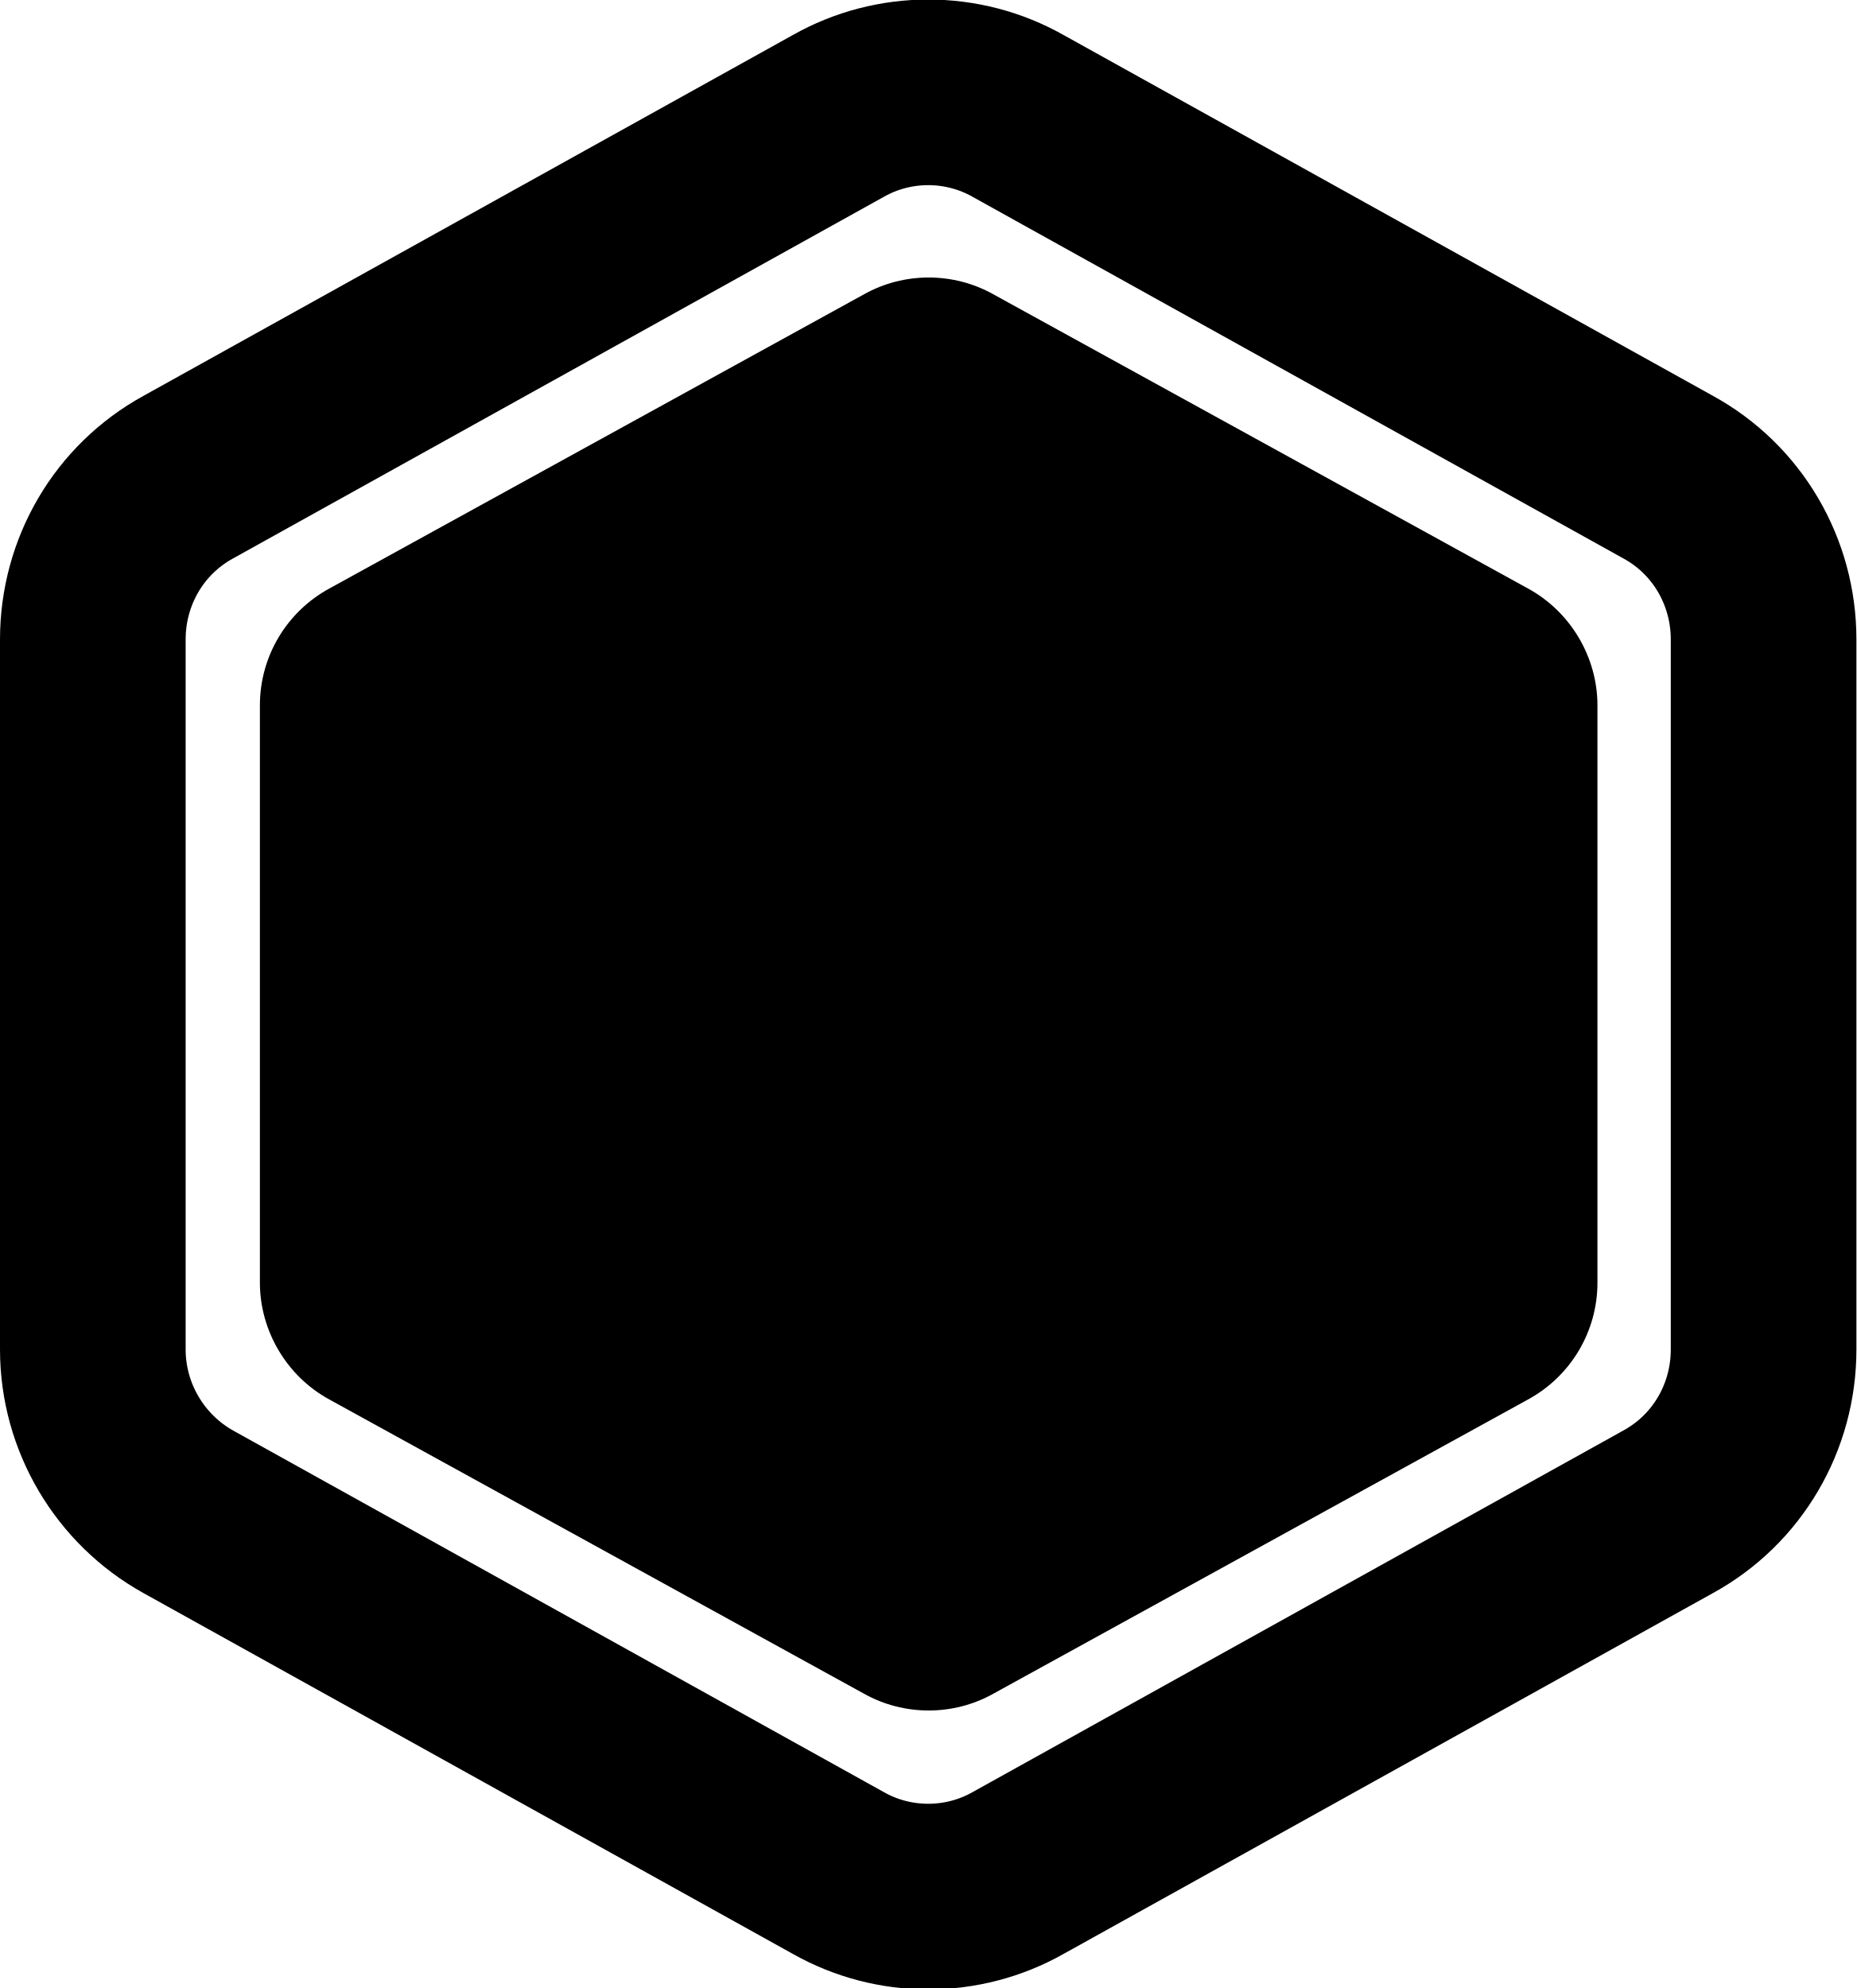
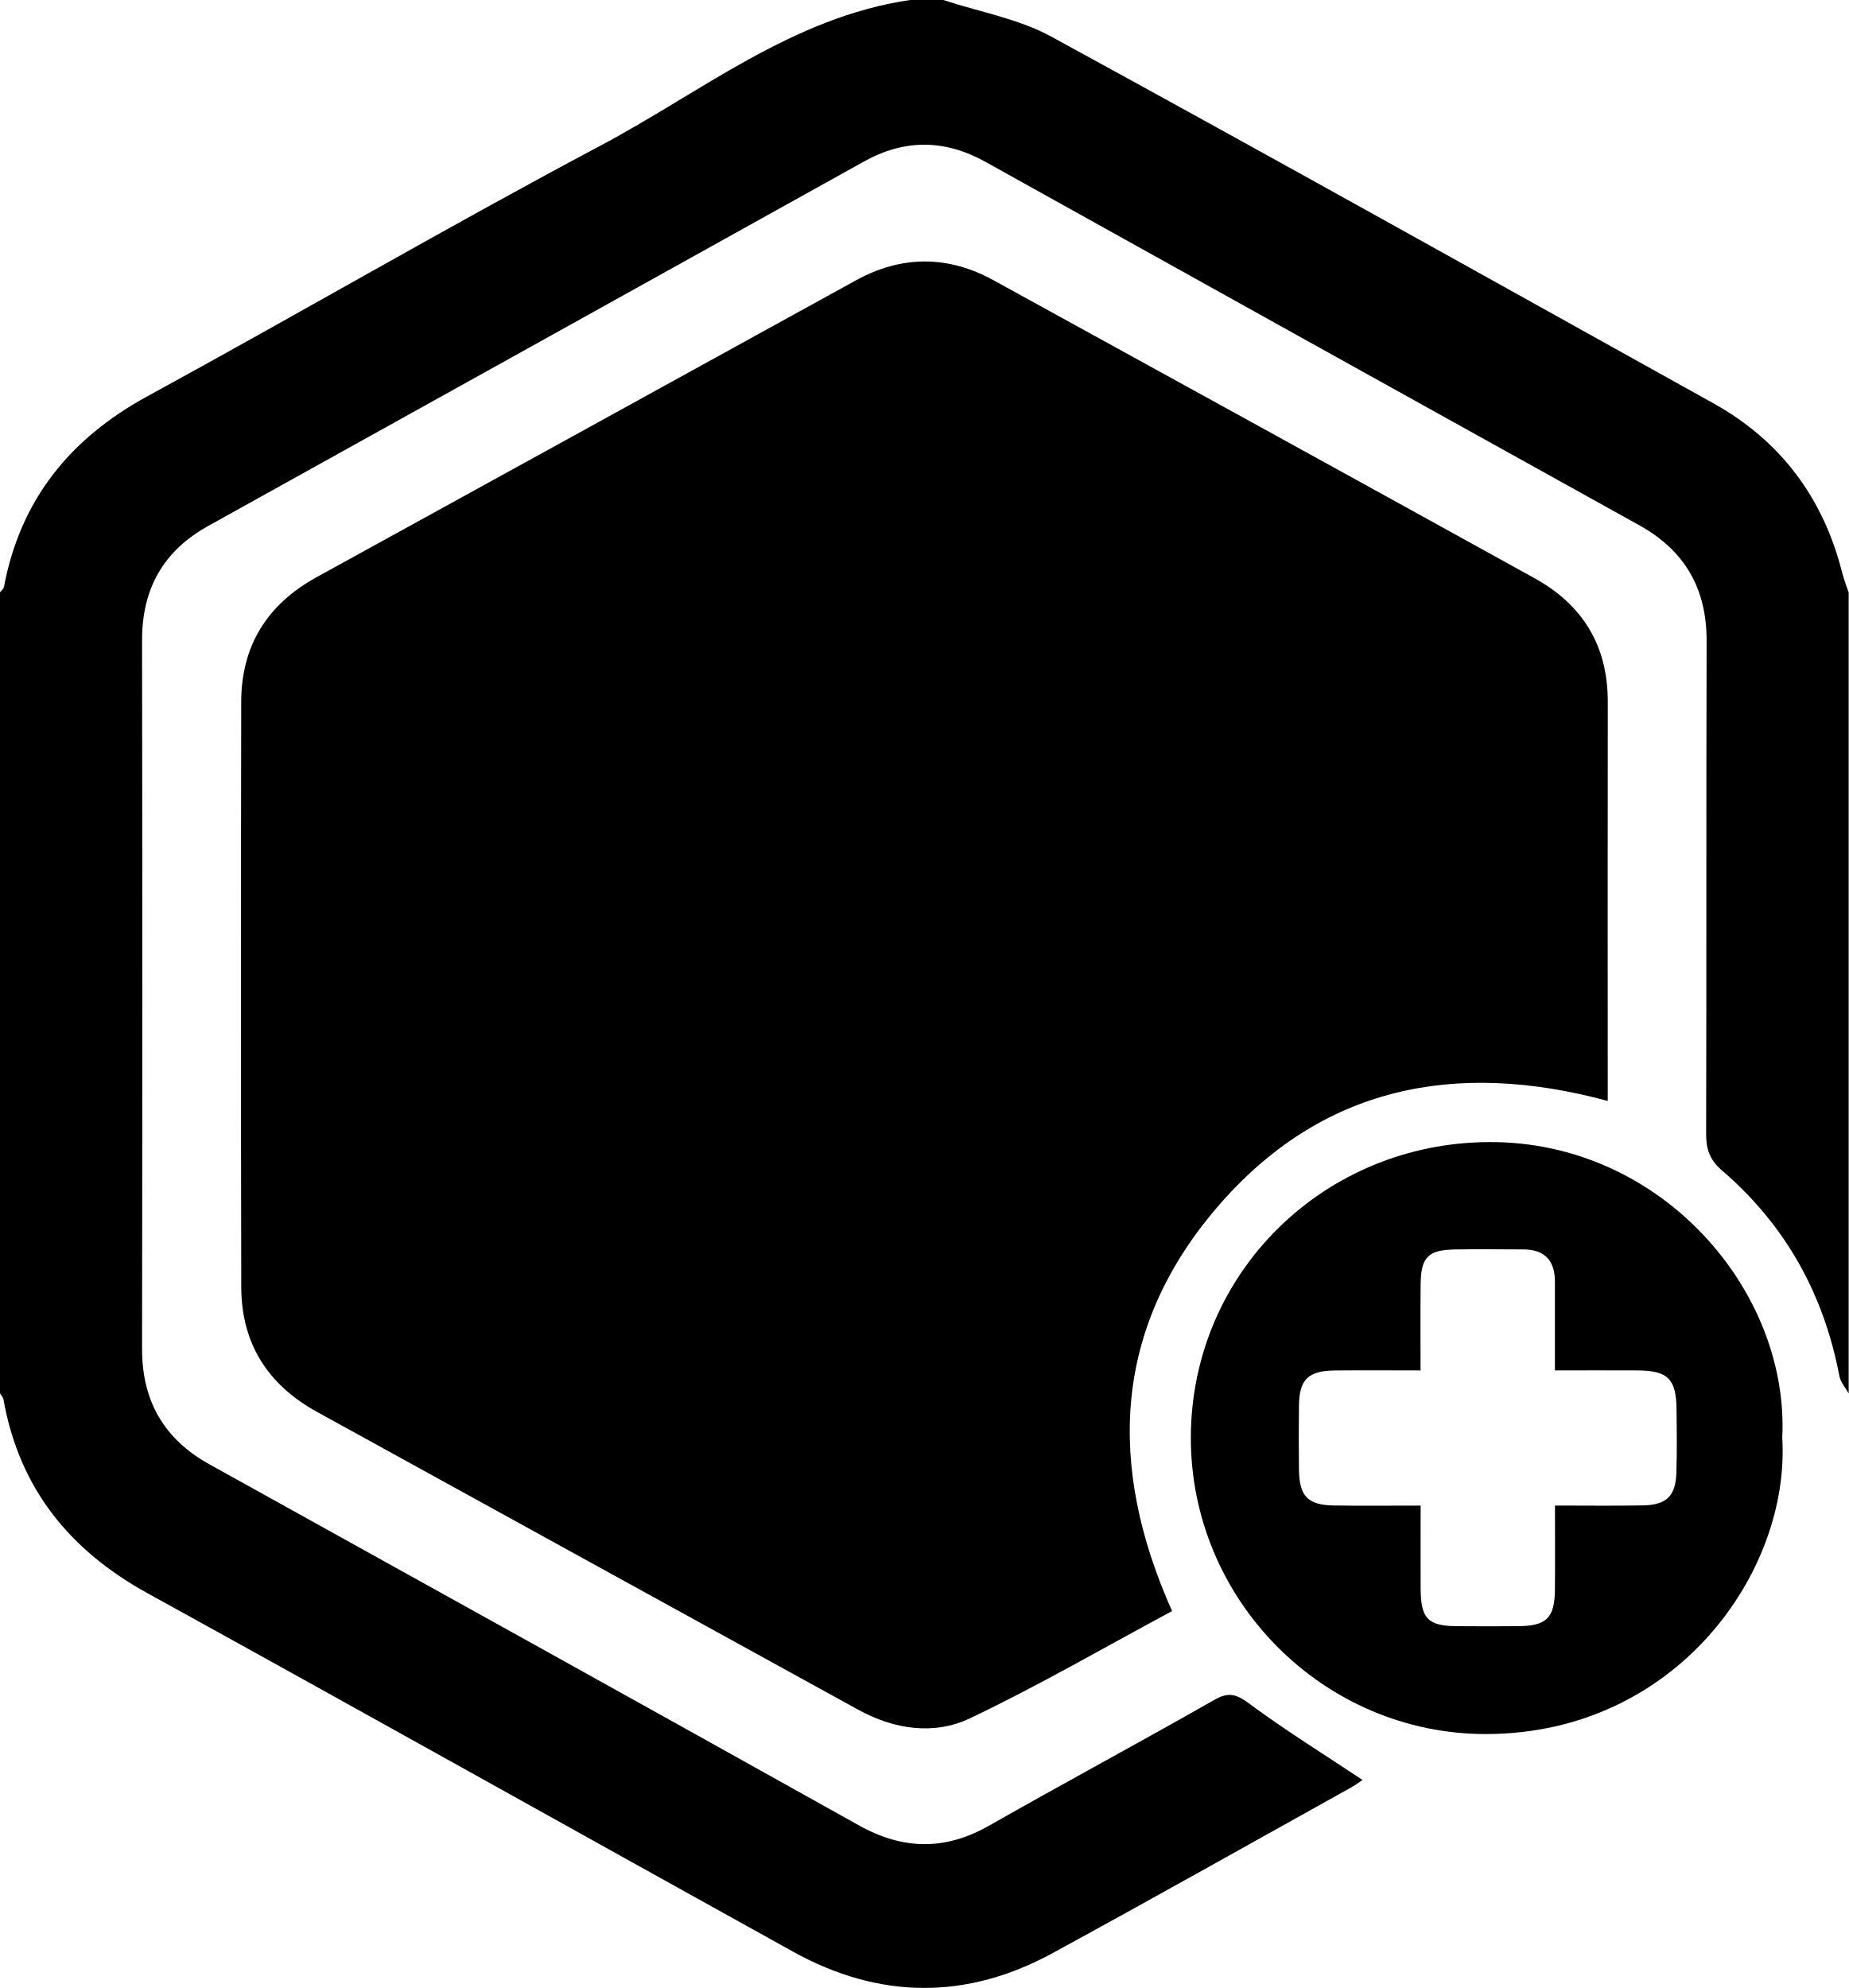
- <svg xmlns="http://www.w3.org/2000/svg" id="Layer_1" viewBox="0 0 20 21.42">
-   <path d="M9.03,1.25c.6-.34,1.34-.34,1.94,0l7,3.89c.64.35,1.03,1.02,1.03,1.75v7.65c0,.73-.39,1.4-1.03,1.75l-7,3.89c-.6.34-1.34.34-1.94,0l-7-3.89c-.63-.35-1.03-1.02-1.03-1.75v-7.65c0-.73.39-1.4,1.03-1.75l7-3.89Z" style="fill:none; stroke:currentColor; stroke-width:2px;" />
-   <path fill="currentColor" d="M9.31,3.17c.43-.24.96-.24,1.39,0l5.76,3.17c.46.25.75.74.75,1.26v6.22c0,.53-.29,1.01-.75,1.26l-5.76,3.17c-.43.24-.96.24-1.39,0l-5.76-3.17c-.46-.25-.75-.74-.75-1.26v-6.22c0-.53.29-1.01.75-1.26l5.76-3.17Z" />
+ <svg xmlns="http://www.w3.org/2000/svg" id="Layer_1" viewBox="0 0 390 419.44">
+   <path style="fill:currentColor;" d="M390,294c-.67-1.22-1.7-2.38-1.95-3.68-3.29-17.32-11.4-31.9-24.78-43.38-2.57-2.21-3.34-4.47-3.33-7.7.09-34.66,0-69.31.1-103.97.03-11.06-4.56-19.1-14.23-24.46-45.99-25.51-91.94-51.07-137.89-76.65-8.57-4.77-17.05-4.87-25.65-.08-46.1,25.64-92.21,51.27-138.33,76.88-9.48,5.26-13.98,13.26-13.97,24.11.07,49.82.07,99.64,0,149.46-.02,11.04,4.6,19.09,14.26,24.45,45.69,25.34,91.38,50.69,137,76.16,9.29,5.19,18.15,5.32,27.43.05,15.76-8.96,31.74-17.55,47.49-26.52,2.97-1.69,4.57-1.32,7.3.7,7.7,5.7,15.86,10.76,23.99,16.17-.22.15-1.3.98-2.47,1.63-20.94,11.66-41.82,23.41-62.86,34.89-18.24,9.96-36.66,9.77-54.81-.29-45.42-25.17-90.71-50.56-136.18-75.62-16.51-9.1-27.07-22.2-30.39-40.9-.08-.45-.48-.85-.73-1.27,0-56.33,0-112.67,0-169,.28-.37.75-.71.83-1.13,3.47-18.43,13.94-31.35,30.33-40.28,31.95-17.42,63.4-35.78,95.54-52.85C147.93,19.46,167.14,3.65,192,0c2.33,0,4.67,0,7,0,7.63,2.52,15.86,3.94,22.8,7.73,46.7,25.5,93.12,51.48,139.63,77.34,14.31,7.96,23.25,20.03,27.24,35.86.35,1.38.89,2.72,1.34,4.08v169Z" />
+   <path style="fill:currentColor;" d="M339.17,232.28c-32.24-8.73-60.59-3.04-82.46,22.52-21.88,25.58-23.15,54.44-9.44,85.11-14.16,7.6-28.12,15.72-42.64,22.63-7.62,3.63-16.05,2.33-23.61-1.83-38.06-20.92-76.1-41.89-114.16-62.83-10.39-5.72-15.94-14.46-15.96-26.33-.09-41.16-.09-82.33-.01-123.49.02-11.87,5.52-20.58,15.95-26.31,37.92-20.83,75.8-41.73,113.71-62.59,9.66-5.31,19.42-5.33,29.07-.02,38.06,20.92,76.12,41.85,114.13,62.86,10.17,5.62,15.46,14.27,15.44,26.06-.04,26.5-.01,53-.01,79.49v4.73Z" />
+   <path style="fill:currentColor;" d="M376,303.37c1.7,28.32-22.4,62.35-62.32,62.49-34.46.12-62.61-28.32-62.45-62.76.16-34.6,28.09-62.01,62.97-62.14,36.32-.14,63.33,31.42,61.8,62.41ZM299.71,317.66c0,6.39-.03,12.01,0,17.64.05,6.21,1.55,7.75,7.6,7.8,4.33.04,8.66.04,12.98,0,5.98-.05,7.7-1.74,7.75-7.72.05-5.77.01-11.55.01-17.73,6.6,0,12.57.08,18.54-.03,5.02-.09,6.94-1.99,7.08-7.01.13-4.49.08-8.99.02-13.48-.08-6.18-1.88-7.95-8.12-7.99-5.75-.04-11.49,0-17.53,0,0-6.77,0-12.74,0-18.71,0-4.47-2.15-6.82-6.7-6.82-4.83,0-9.66-.08-14.48.01-5.56.1-7.08,1.64-7.15,7.25-.07,5.94-.02,11.89-.02,18.27-6.45,0-12.25-.05-18.05.01-5.67.06-7.53,1.89-7.6,7.41-.06,4.49-.05,8.99,0,13.48.06,5.65,1.86,7.52,7.42,7.6,5.8.08,11.61.02,18.23.02Z" />
</svg>
